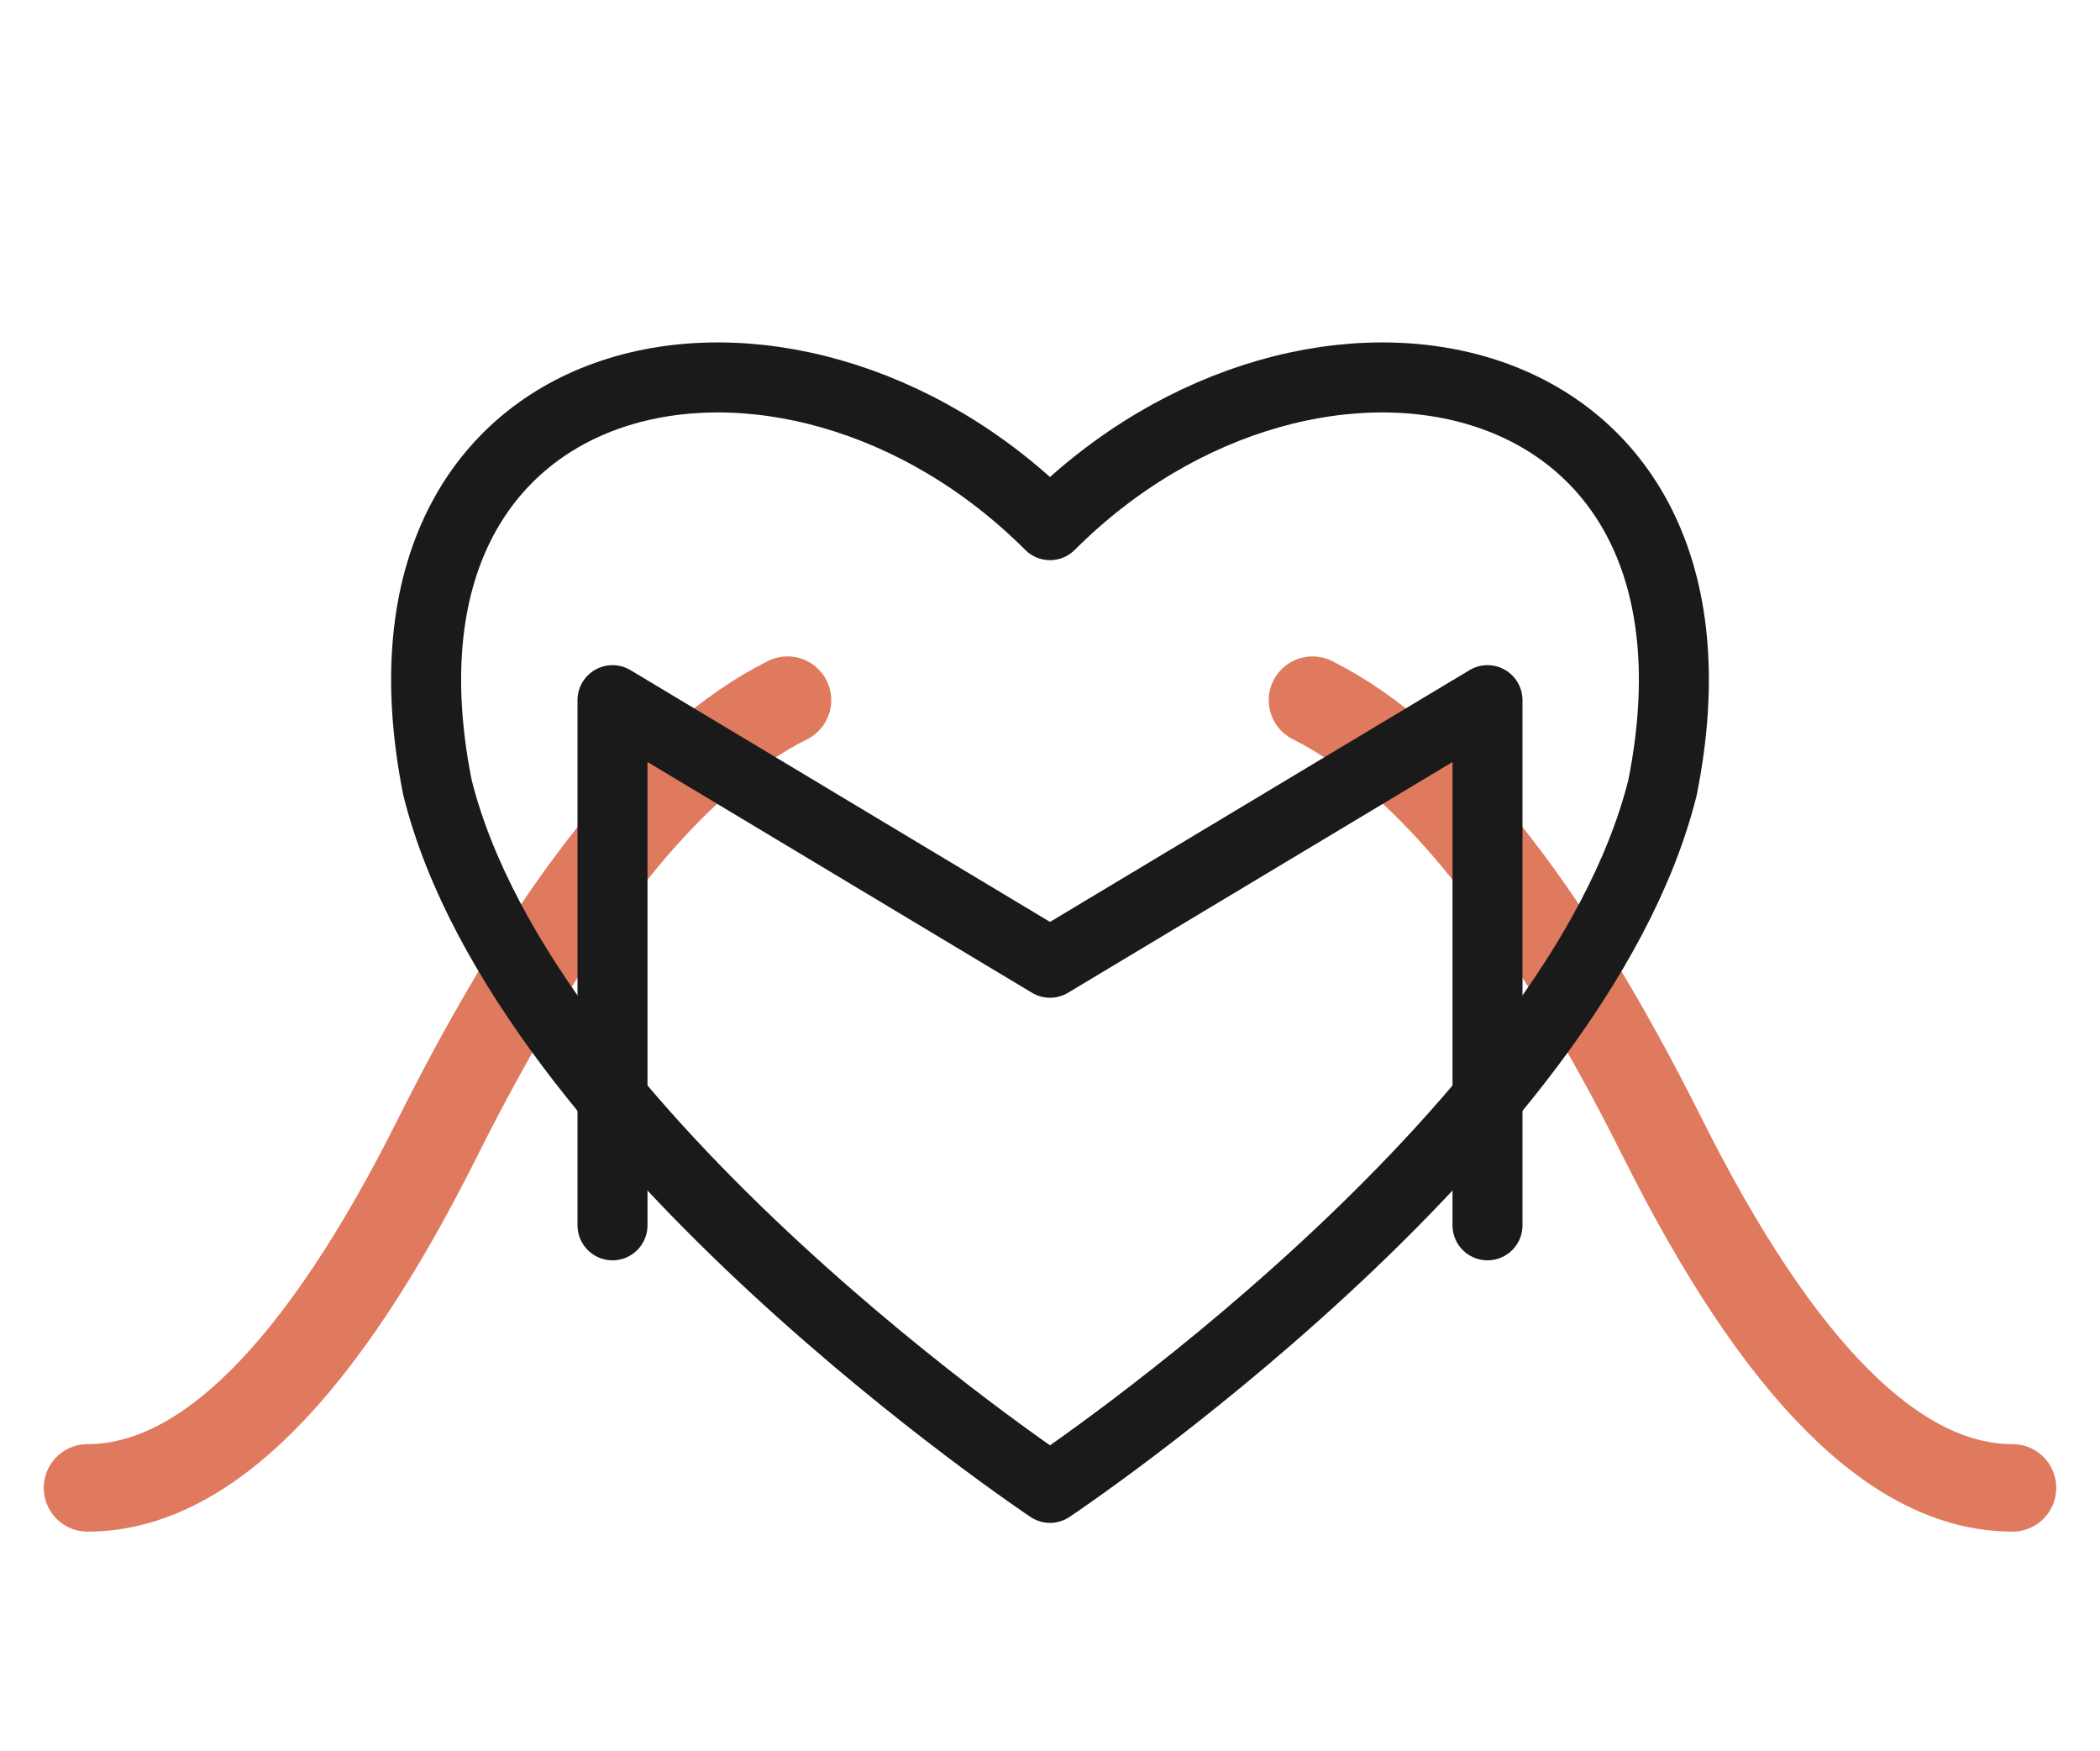
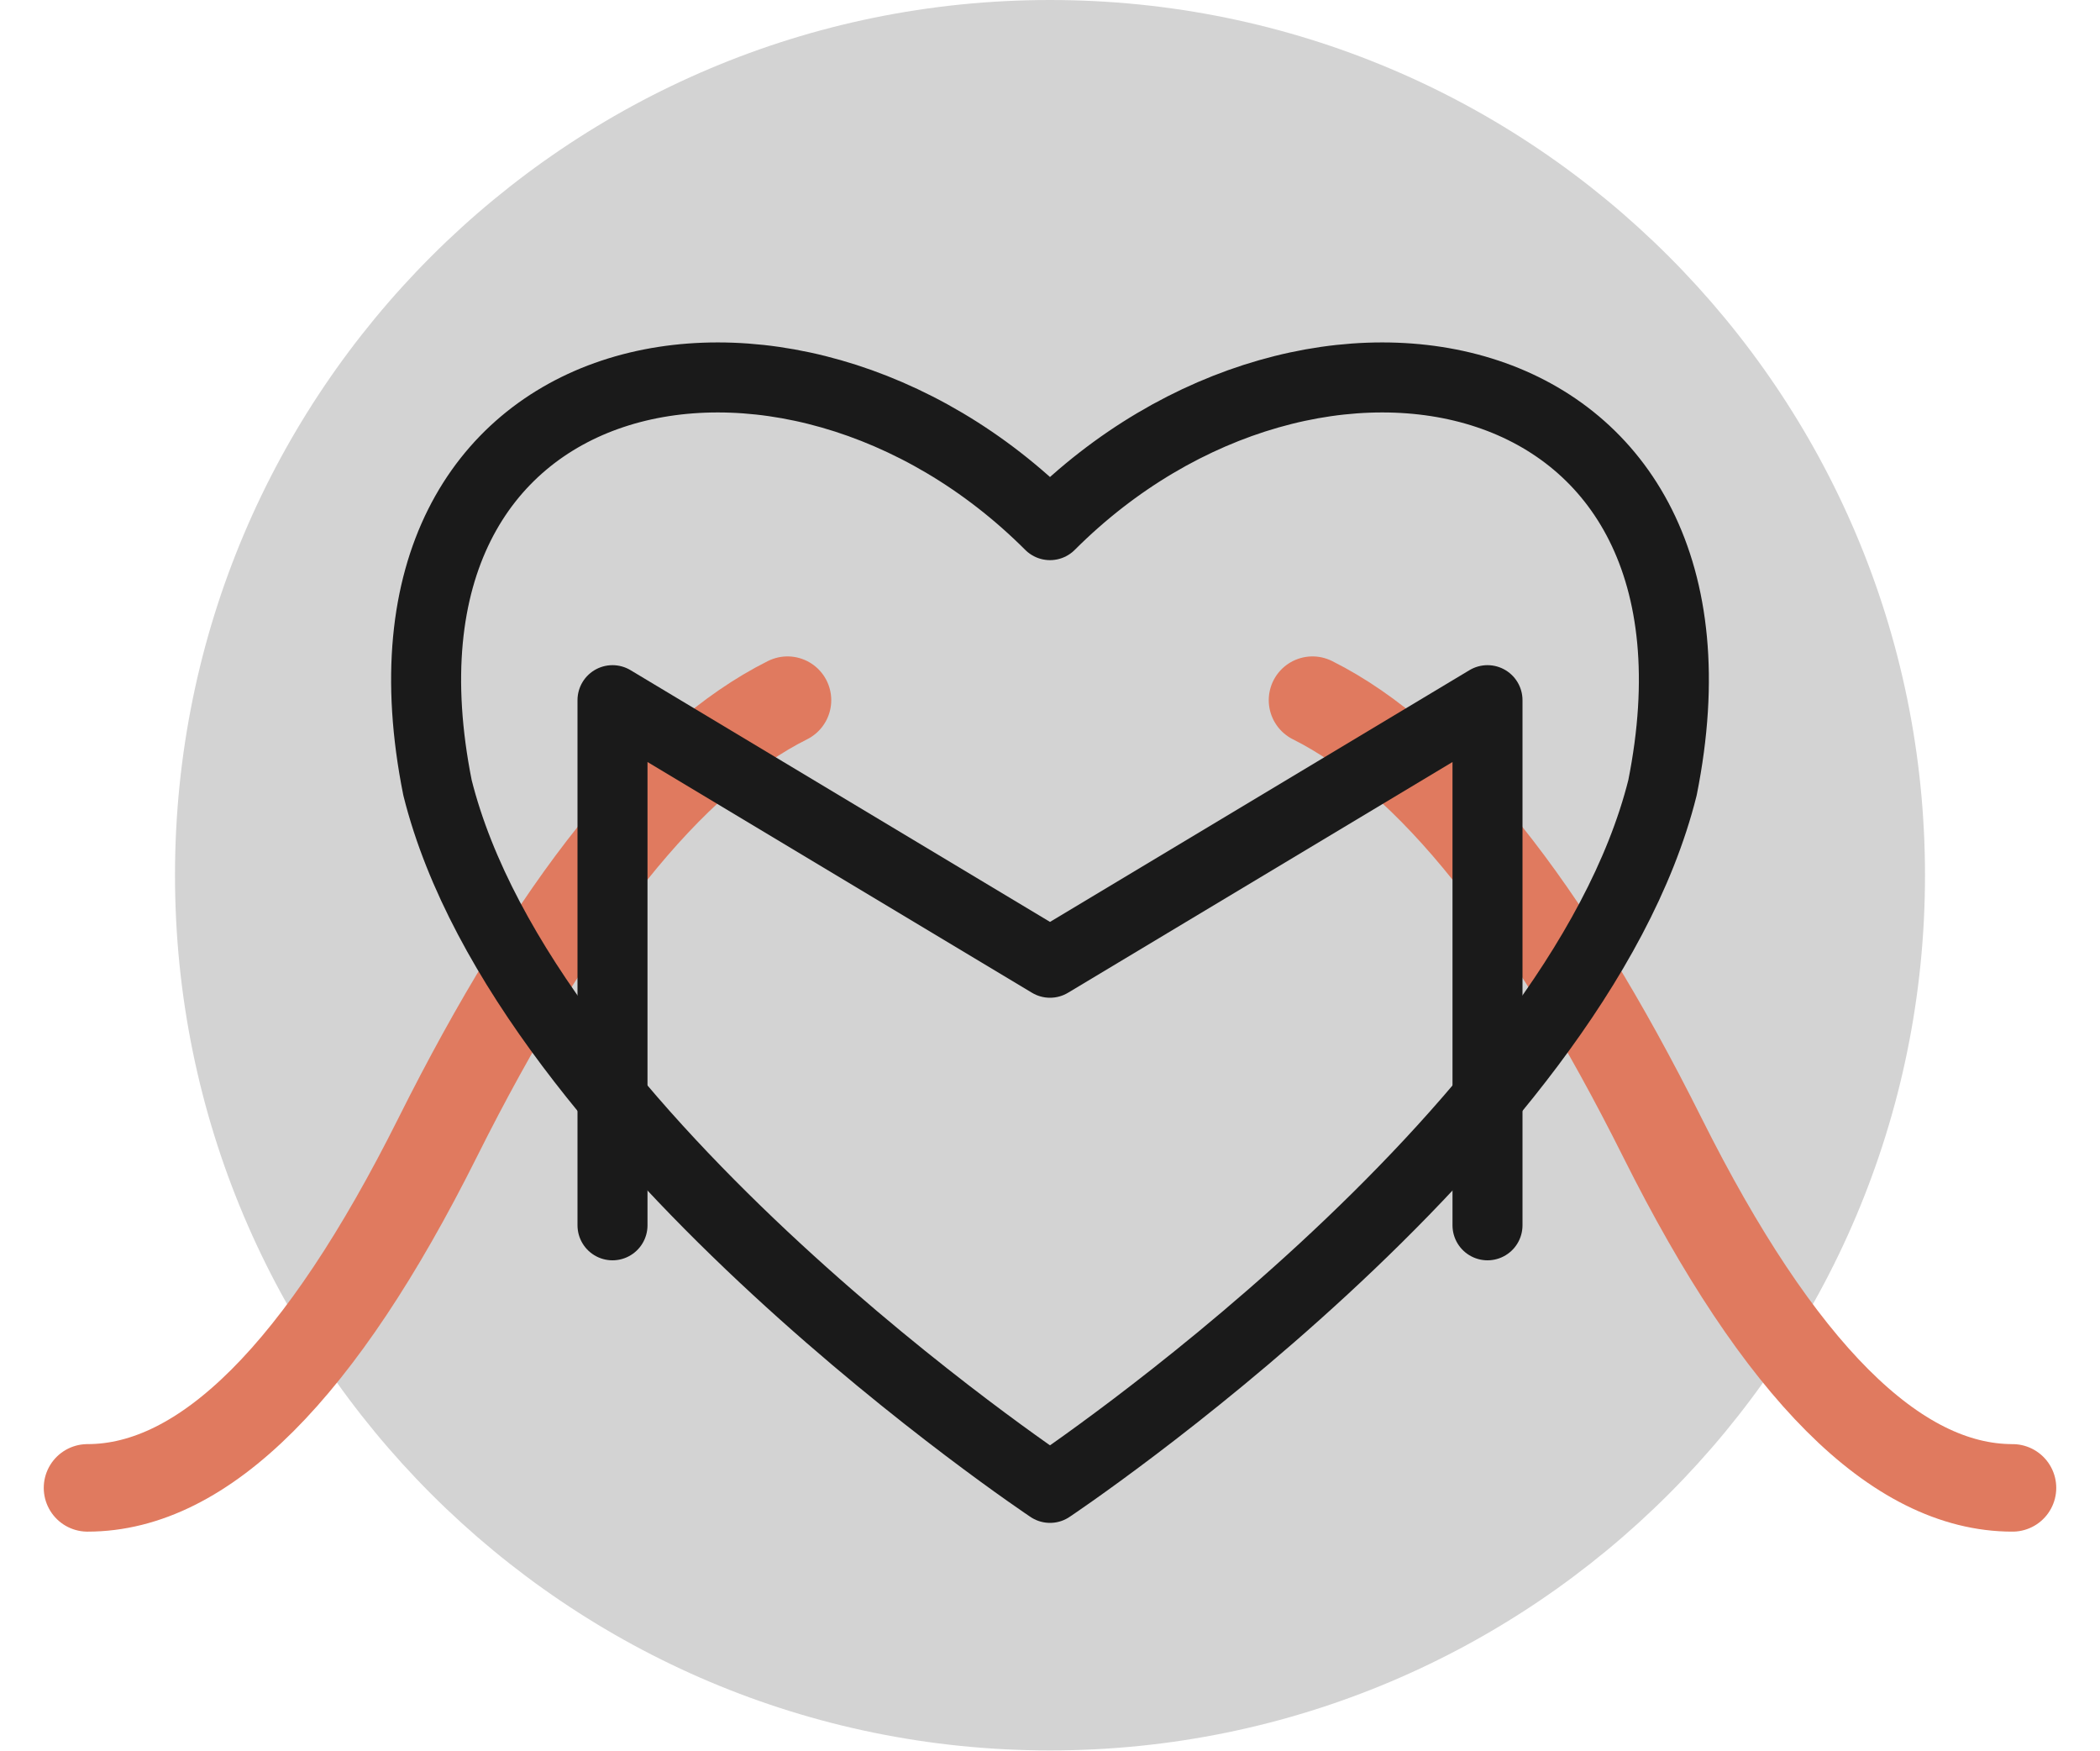
<svg xmlns="http://www.w3.org/2000/svg" viewBox="0 0 120 100" fill="none">
+   <circle cx="60" cy="50" r="50" fill="lightgray" />
  <path d="M 5 85 Q 15 85 25 65 Q 35 45 45 40" stroke="#e07a5f" stroke-width="5" stroke-linecap="round" fill="none" />
  <path d="M 115 85 Q 105 85 95 65 Q 85 45 75 40" stroke="#e07a5f" stroke-width="5" stroke-linecap="round" fill="none" />
  <path d="M 60 30 C 45 15 20 20 25 45 C 30 65 60 85 60 85 C 60 85 90 65 95 45 C 100 20 75 15 60 30" stroke="#1a1a1a" stroke-width="4" stroke-linecap="round" stroke-linejoin="round" fill="none" />
  <path d="M 35 70 L 35 40 L 60 55 L 85 40 L 85 70" stroke="#1a1a1a" stroke-width="4" stroke-linecap="round" stroke-linejoin="round" fill="none" />
</svg>
